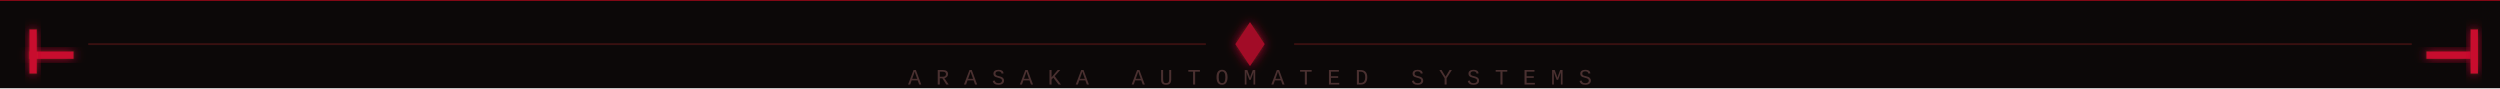
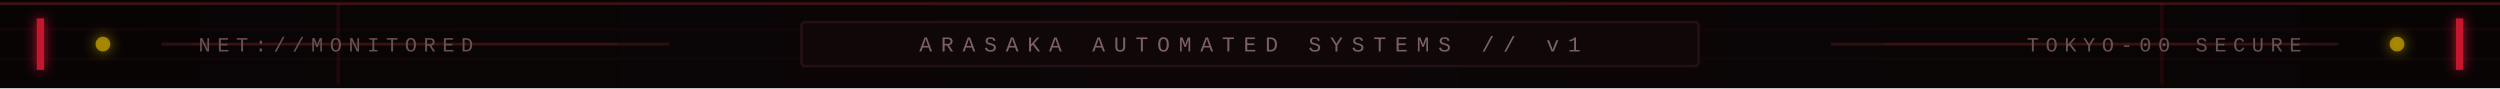
<svg xmlns="http://www.w3.org/2000/svg" id="arasaka-footer" width="100%" viewBox="0 0 680 24">
  <defs>
-     <filter id="glow-red" x="-50%" y="-50%" width="200%" height="200%">
-       <feGaussianBlur in="SourceGraphic" stdDeviation="1.5" result="blur" />
+     <linearGradient id="footer-bg" x1="0%" y1="0%" x2="100%" y2="0%">
+       <stop offset="0%" stop-color="#080404" />
+       <stop offset="50%" stop-color="#0c0607" />
+       <stop offset="100%" stop-color="#080404" />
+     </linearGradient>
+     <filter id="footer-glow" x="-50%" y="-50%" width="200%" height="200%">
+       <feGaussianBlur stdDeviation="1.7" result="blur" />
      <feMerge>
        <feMergeNode in="blur" />
        <feMergeNode in="SourceGraphic" />
      </feMerge>
    </filter>
  </defs>
-   <rect width="680" height="24" fill="#0C0808" />
-   <line x1="0" y1="0" x2="680" y2="0" stroke="#8B0816" stroke-width="0.5" />
-   <rect x="8" y="14" width="12" height="2" fill="#C8102E" filter="url(#glow-red)" />
-   <rect x="8" y="8" width="2" height="12" fill="#C8102E" filter="url(#glow-red)" />
-   <rect x="660" y="14" width="12" height="2" fill="#C8102E" filter="url(#glow-red)" />
-   <rect x="672" y="8" width="2" height="12" fill="#C8102E" filter="url(#glow-red)" />
-   <polygon points="340,6 344,12 340,18 336,12" fill="#C8102E" opacity="0.8" filter="url(#glow-red)" />
-   <line x1="24" y1="12" x2="328" y2="12" stroke="#3A1010" stroke-width="0.5" />
-   <line x1="352" y1="12" x2="656" y2="12" stroke="#3A1010" stroke-width="0.5" />
-   <text x="340" y="23" text-anchor="middle" font-family="'Courier New',monospace" font-size="6" fill="#4a3030" letter-spacing="4">ARASAKA AUTOMATED SYSTEMS
-     </text>
+   <rect width="680" height="24" fill="url(#footer-bg)" />
+   <line x1="0" y1="1" x2="680" y2="1" stroke="#3a1214" stroke-width="0.8" />
+   <line x1="0" y1="8" x2="680" y2="8" stroke="#120708" stroke-width="0.8" opacity="0.7" />
+   <line x1="0" y1="16" x2="680" y2="16" stroke="#120708" stroke-width="0.8" opacity="0.7" />
+   <g opacity="0.12">
+     <line x1="92" y1="1" x2="92" y2="23" stroke="#c5162f" />
+     <line x1="588" y1="1" x2="588" y2="23" stroke="#c5162f" />
+   </g>
+   <g filter="url(#footer-glow)">
+     <rect x="10" y="5" width="2" height="14" fill="#c5162f" />
+     <rect x="668" y="5" width="2" height="14" fill="#c5162f" />
+     <circle cx="28" cy="12" r="2" fill="#c8a000" opacity="0.75" />
+     <circle cx="652" cy="12" r="2" fill="#c8a000" opacity="0.75" />
+   </g>
+   <line x1="44" y1="12" x2="182" y2="12" stroke="#2f0e11" stroke-width="0.8" />
+   <line x1="498" y1="12" x2="636" y2="12" stroke="#2f0e11" stroke-width="0.8" />
+   <line x1="52" y1="12" x2="168" y2="12" stroke="#52151c" stroke-width="0.4" opacity="0.45" />
+   <line x1="512" y1="12" x2="628" y2="12" stroke="#52151c" stroke-width="0.4" opacity="0.45" />
+   <text x="54" y="14" font-family="'Courier New', monospace" font-size="5.5" fill="#695153" letter-spacing="1.8">NET://MONITORED</text>
+   <text x="626" y="14" text-anchor="end" font-family="'Courier New', monospace" font-size="5.5" fill="#695153" letter-spacing="1.8">TOKYO-00  SECURE</text>
+   <rect x="218" y="6" width="244" height="12" rx="1" fill="#0f0708" stroke="#251012" stroke-width="0.7" />
+   <text x="340" y="14" text-anchor="middle" font-family="'Courier New', monospace" font-size="5.8" fill="#7b6162" letter-spacing="2.4">ARASAKA AUTOMATED SYSTEMS // v1</text>
</svg>
